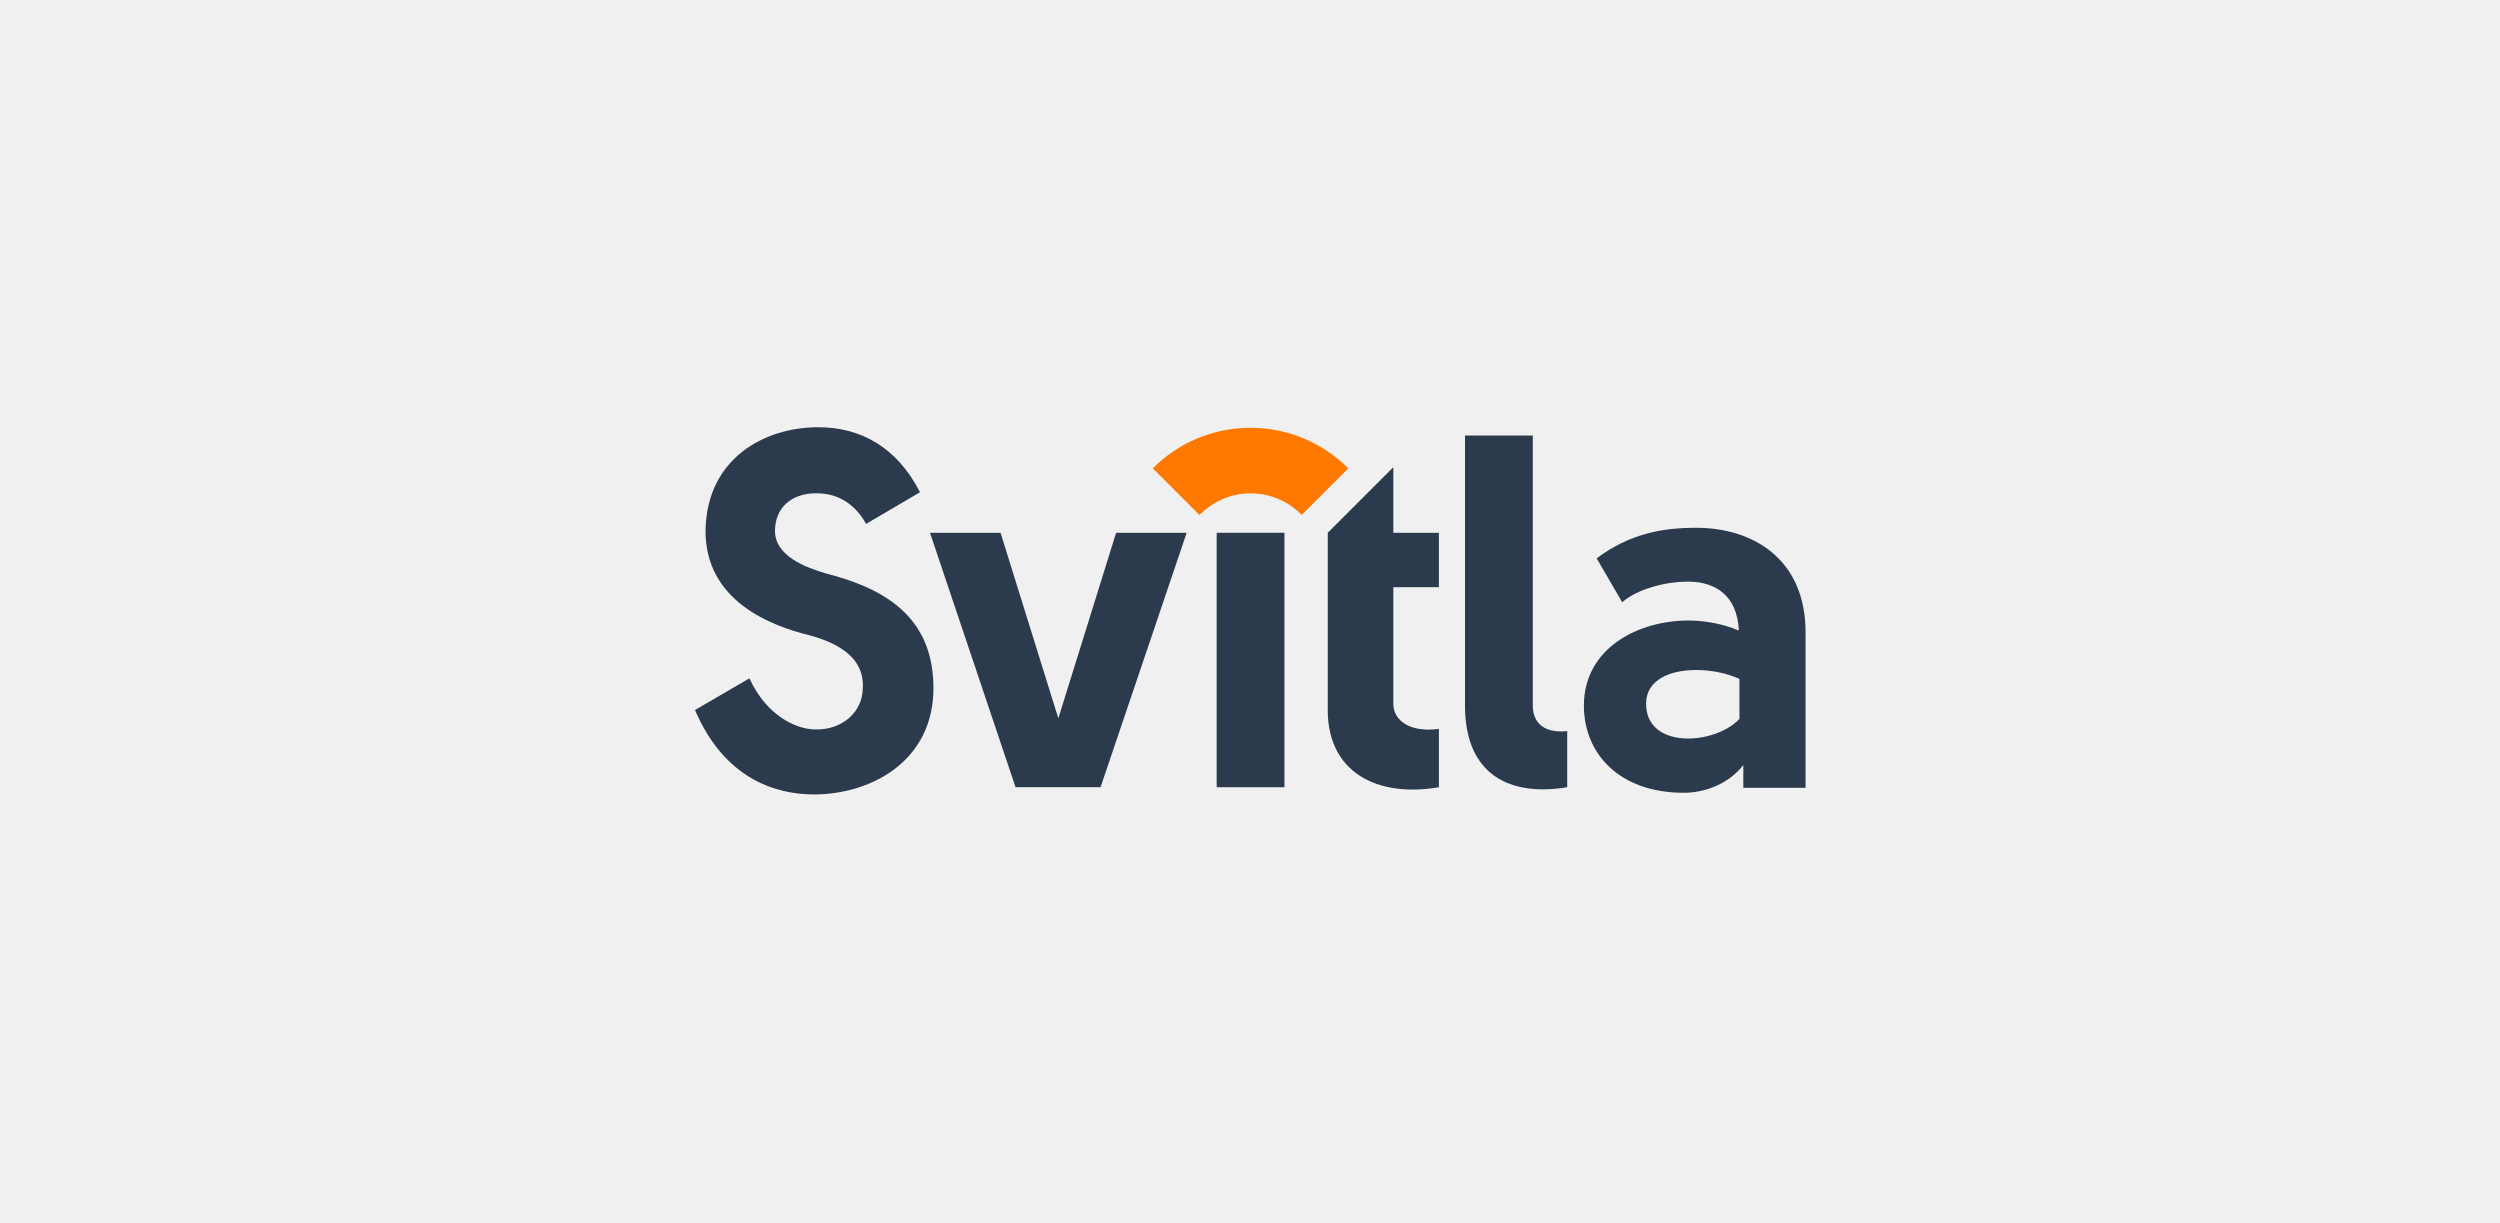
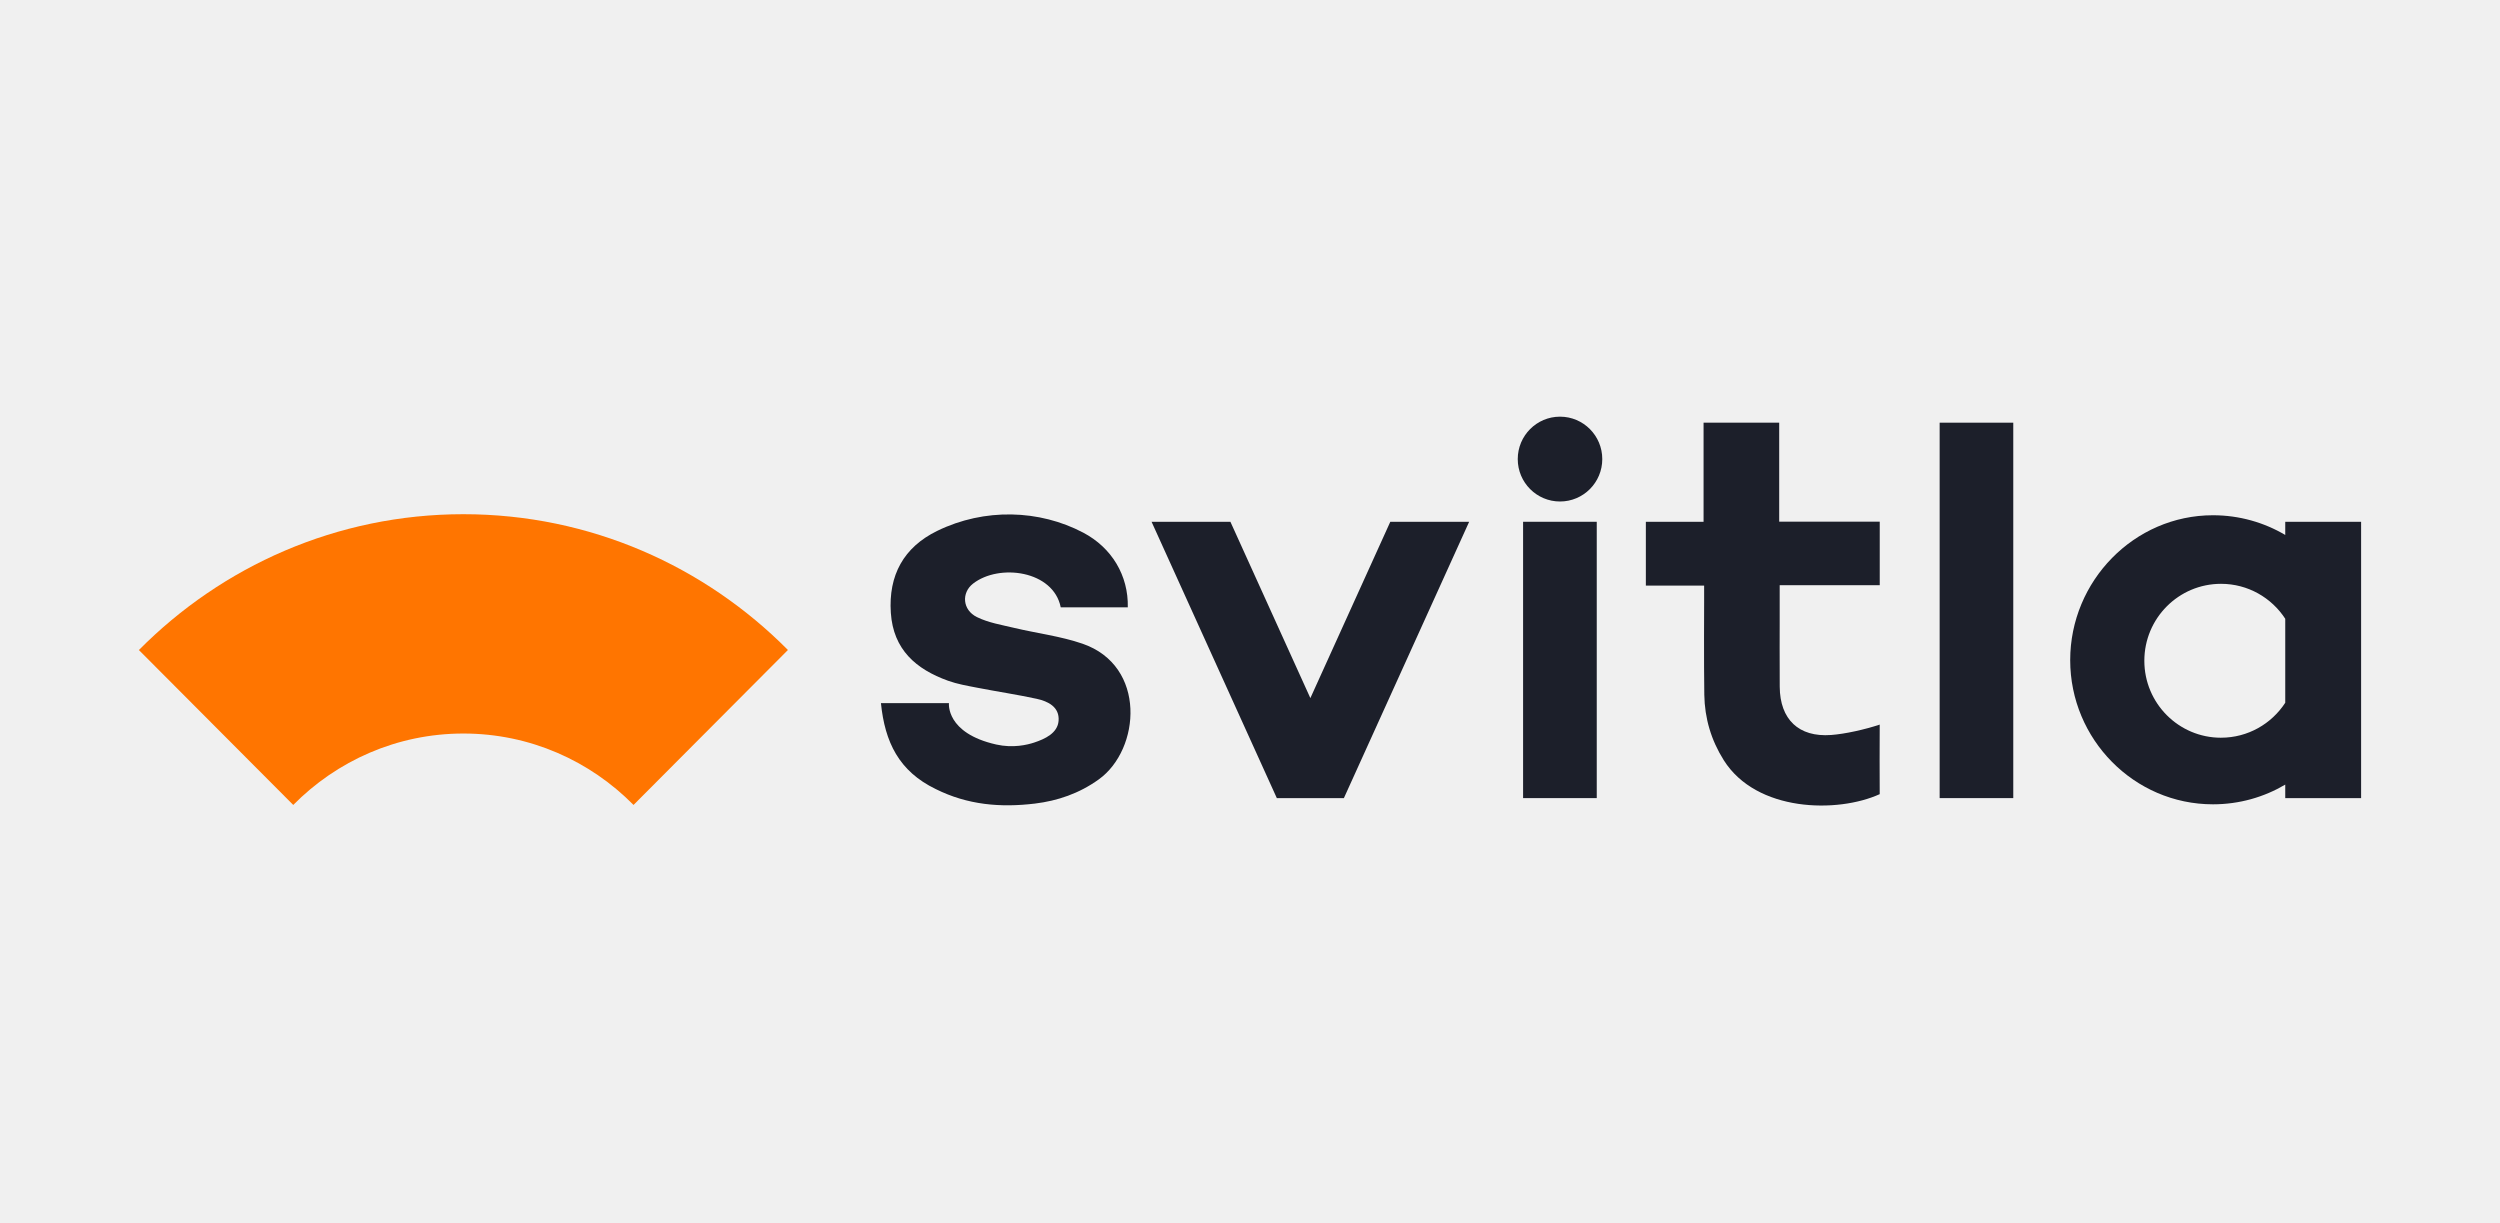
- <svg xmlns="http://www.w3.org/2000/svg" version="1.1" id="Layer_1" x="0px" y="0px" viewBox="0 0 450 220" style="enable-background:new 0 0 450 220;" xml:space="preserve">
-   <style type="text/css">
- 	.st0{fill:#2B3A4C;}
- 	.st1{fill:#FF7800;}
- </style>
-   <g>
-     <g>
-       <path class="st0" d="M155.9,94.3c-2.4-4.3-5.9-5.5-8.8-5.5c-3.6-0.1-7.4,1.7-7.6,6.5c-0.2,4.7,5.4,6.8,9.1,7.9    c9.7,2.5,19.9,7.3,19.4,21.6c-0.5,12.5-11.5,18.2-21.5,18.2c-7.1,0-16.2-3-21.4-15.2l9.8-5.7c3,6.6,8.3,9.2,11.9,9.2    c4.9,0.1,8.4-3.2,8.5-7.3c0.4-6.1-5.3-8.5-9.8-9.7c-6.4-1.6-18.7-6-18.5-19c0.3-12.8,10.6-18.4,20.3-18.4    c7.5,0,14.1,3.5,18.3,11.7L155.9,94.3z" />
-       <rect x="219" y="95.9" class="st0" width="12.2" height="45.8" />
-       <path class="st0" d="M259,141.7c-10.9,1.9-20.4-2.5-20-14.7V95.9l11.8-11.8v11.8h8.2v9.8h-8.2v21c0,3,3,5.2,8.2,4.5V141.7z" />
-       <path class="st0" d="M282.1,141.7c-10.2,1.7-18.4-2.1-18.4-14.7V78.4h12.2V127c0,2.3,1.2,5.1,6.2,4.6V141.7z" />
-       <path class="st0" d="M313.8,141.7l0-4c-2.8,3.6-7.2,5-10.7,5c-11.7,0-18-7.1-18-15.7c0-10.3,9.8-15.5,19.4-15.3    c3,0.1,5.9,0.7,8.5,1.8c-0.3-6.3-4.2-8.7-8.8-8.8c-4.4-0.1-9.6,1.4-12.2,3.7l-4.6-7.9c5.9-4.4,11.7-5.5,17.9-5.5    c10.2,0,19.7,5.6,19.7,18.8v28H313.8z M313.1,129.4v-7.2c-2.2-1-5-1.6-7.8-1.6c-4.6,0-8.9,1.7-9,5.9    C296.1,134.9,308.6,134.2,313.1,129.4" />
-       <polygon class="st0" points="200.9,95.9 213.6,95.9 198.1,141.7 182.8,141.7 167.4,95.9 180.1,95.9 190.5,129.3   " />
-       <g>
-         <path class="st1" d="M225.1,77c-6.9,0-13.1,2.8-17.6,7.3l8.4,8.4c2.4-2.4,5.6-3.9,9.2-3.9c3.6,0,6.9,1.5,9.2,3.9l8.4-8.4     C238.2,79.8,231.9,77,225.1,77" />
-       </g>
-     </g>
+ <svg xmlns="http://www.w3.org/2000/svg" width="450" height="220" viewBox="0 0 450 220" fill="none">
+   <g clip-path="url(#clip0_1451_2)">
+     <path d="M280.802 90.27C285.004 90.27 288.41 86.852 288.41 82.635C288.41 78.418 285.004 75 280.802 75C276.6 75 273.194 78.418 273.194 82.635C273.194 86.852 276.6 90.27 280.802 90.27Z" fill="#1C1F2A" />
+     <path d="M158.567 126.566H170.811C170.811 126.566 170.196 131.958 179.324 134.013C182.357 134.696 184.93 134.066 186.167 133.654C188.084 133.016 190.371 131.976 190.545 129.748C190.741 127.268 188.667 126.231 186.598 125.785C183.033 125.014 179.42 124.474 175.836 123.777C174.087 123.437 172.307 123.131 170.641 122.531C164.893 120.46 160.79 116.937 160.35 110.304C159.905 103.573 162.639 98.511 168.71 95.553C177.208 91.411 187.091 91.714 194.99 95.88C200.119 98.583 203.133 103.597 203.003 109.321H190.932C189.618 102.691 179.852 101.393 175.152 105.049C173.033 106.697 173.221 109.778 175.846 111.075C177.905 112.091 180.289 112.479 182.559 113.021C186.649 113.994 190.887 114.507 194.839 115.863C206.431 119.843 205.281 134.89 197.795 140.281C194.251 142.836 190.341 144.152 186.286 144.644C180.079 145.393 174.167 144.891 168.437 142.033C161.794 138.824 159.275 133.561 158.57 126.566H158.567Z" fill="#1C1F2A" />
+     <path d="M306.744 105.41H296.254V93.92H306.643V76.082H320.256V93.904H338.353V105.333H320.343V112.373C320.343 112.373 320.322 119.872 320.351 123.621C320.394 129.48 323.75 132.734 329.607 132.298C332.16 132.106 335.609 131.33 338.348 130.429C338.3 134.696 338.348 138.965 338.348 142.948C330.74 146.409 316.155 146.175 310.277 136.836C307.999 133.215 306.844 129.288 306.775 125.061C306.688 119.519 306.744 108.433 306.744 108.433V105.41Z" fill="#1C1F2A" />
+     <path d="M362.389 76.082H349.137V143.66H362.389V76.082Z" fill="#1C1F2A" />
+     <path d="M287.414 93.92H274.156V143.66H287.414V93.92Z" fill="#1C1F2A" />
+     <path d="M83.412 92.556C60.596 92.556 39.94 101.933 25 117.006L52.785 144.891C60.612 136.966 71.441 132.035 83.414 132.035C95.388 132.035 106.214 136.966 114.036 144.891L141.826 116.998C126.878 101.925 106.23 92.556 83.414 92.556" fill="#FF7500" />
+     <path d="M250.255 93.92L235.866 125.66L221.474 93.92H207.281L229.829 143.66H241.9L264.448 93.92H250.255Z" fill="#1C1F2A" />
+     <path d="M411.345 93.92V96.294C407.528 94.04 403.08 92.745 398.333 92.745C384.14 92.745 372.636 104.581 372.636 118.825C372.636 133.069 384.14 144.777 398.333 144.777C403.083 144.777 407.528 143.482 411.345 141.228V143.66H425V93.92H411.345ZM399.782 132.79C392.161 132.79 385.981 126.59 385.981 118.939C385.981 111.288 392.158 105.088 399.782 105.088C404.624 105.088 408.881 107.593 411.345 111.381V126.494C408.881 130.283 404.624 132.787 399.782 132.787V132.79Z" fill="#1C1F2A" />
  </g>
+   <defs>
+     <clipPath id="clip0_1451_2">
+       <rect width="400" height="70" fill="white" transform="translate(25 75)" />
+     </clipPath>
+   </defs>
</svg>
